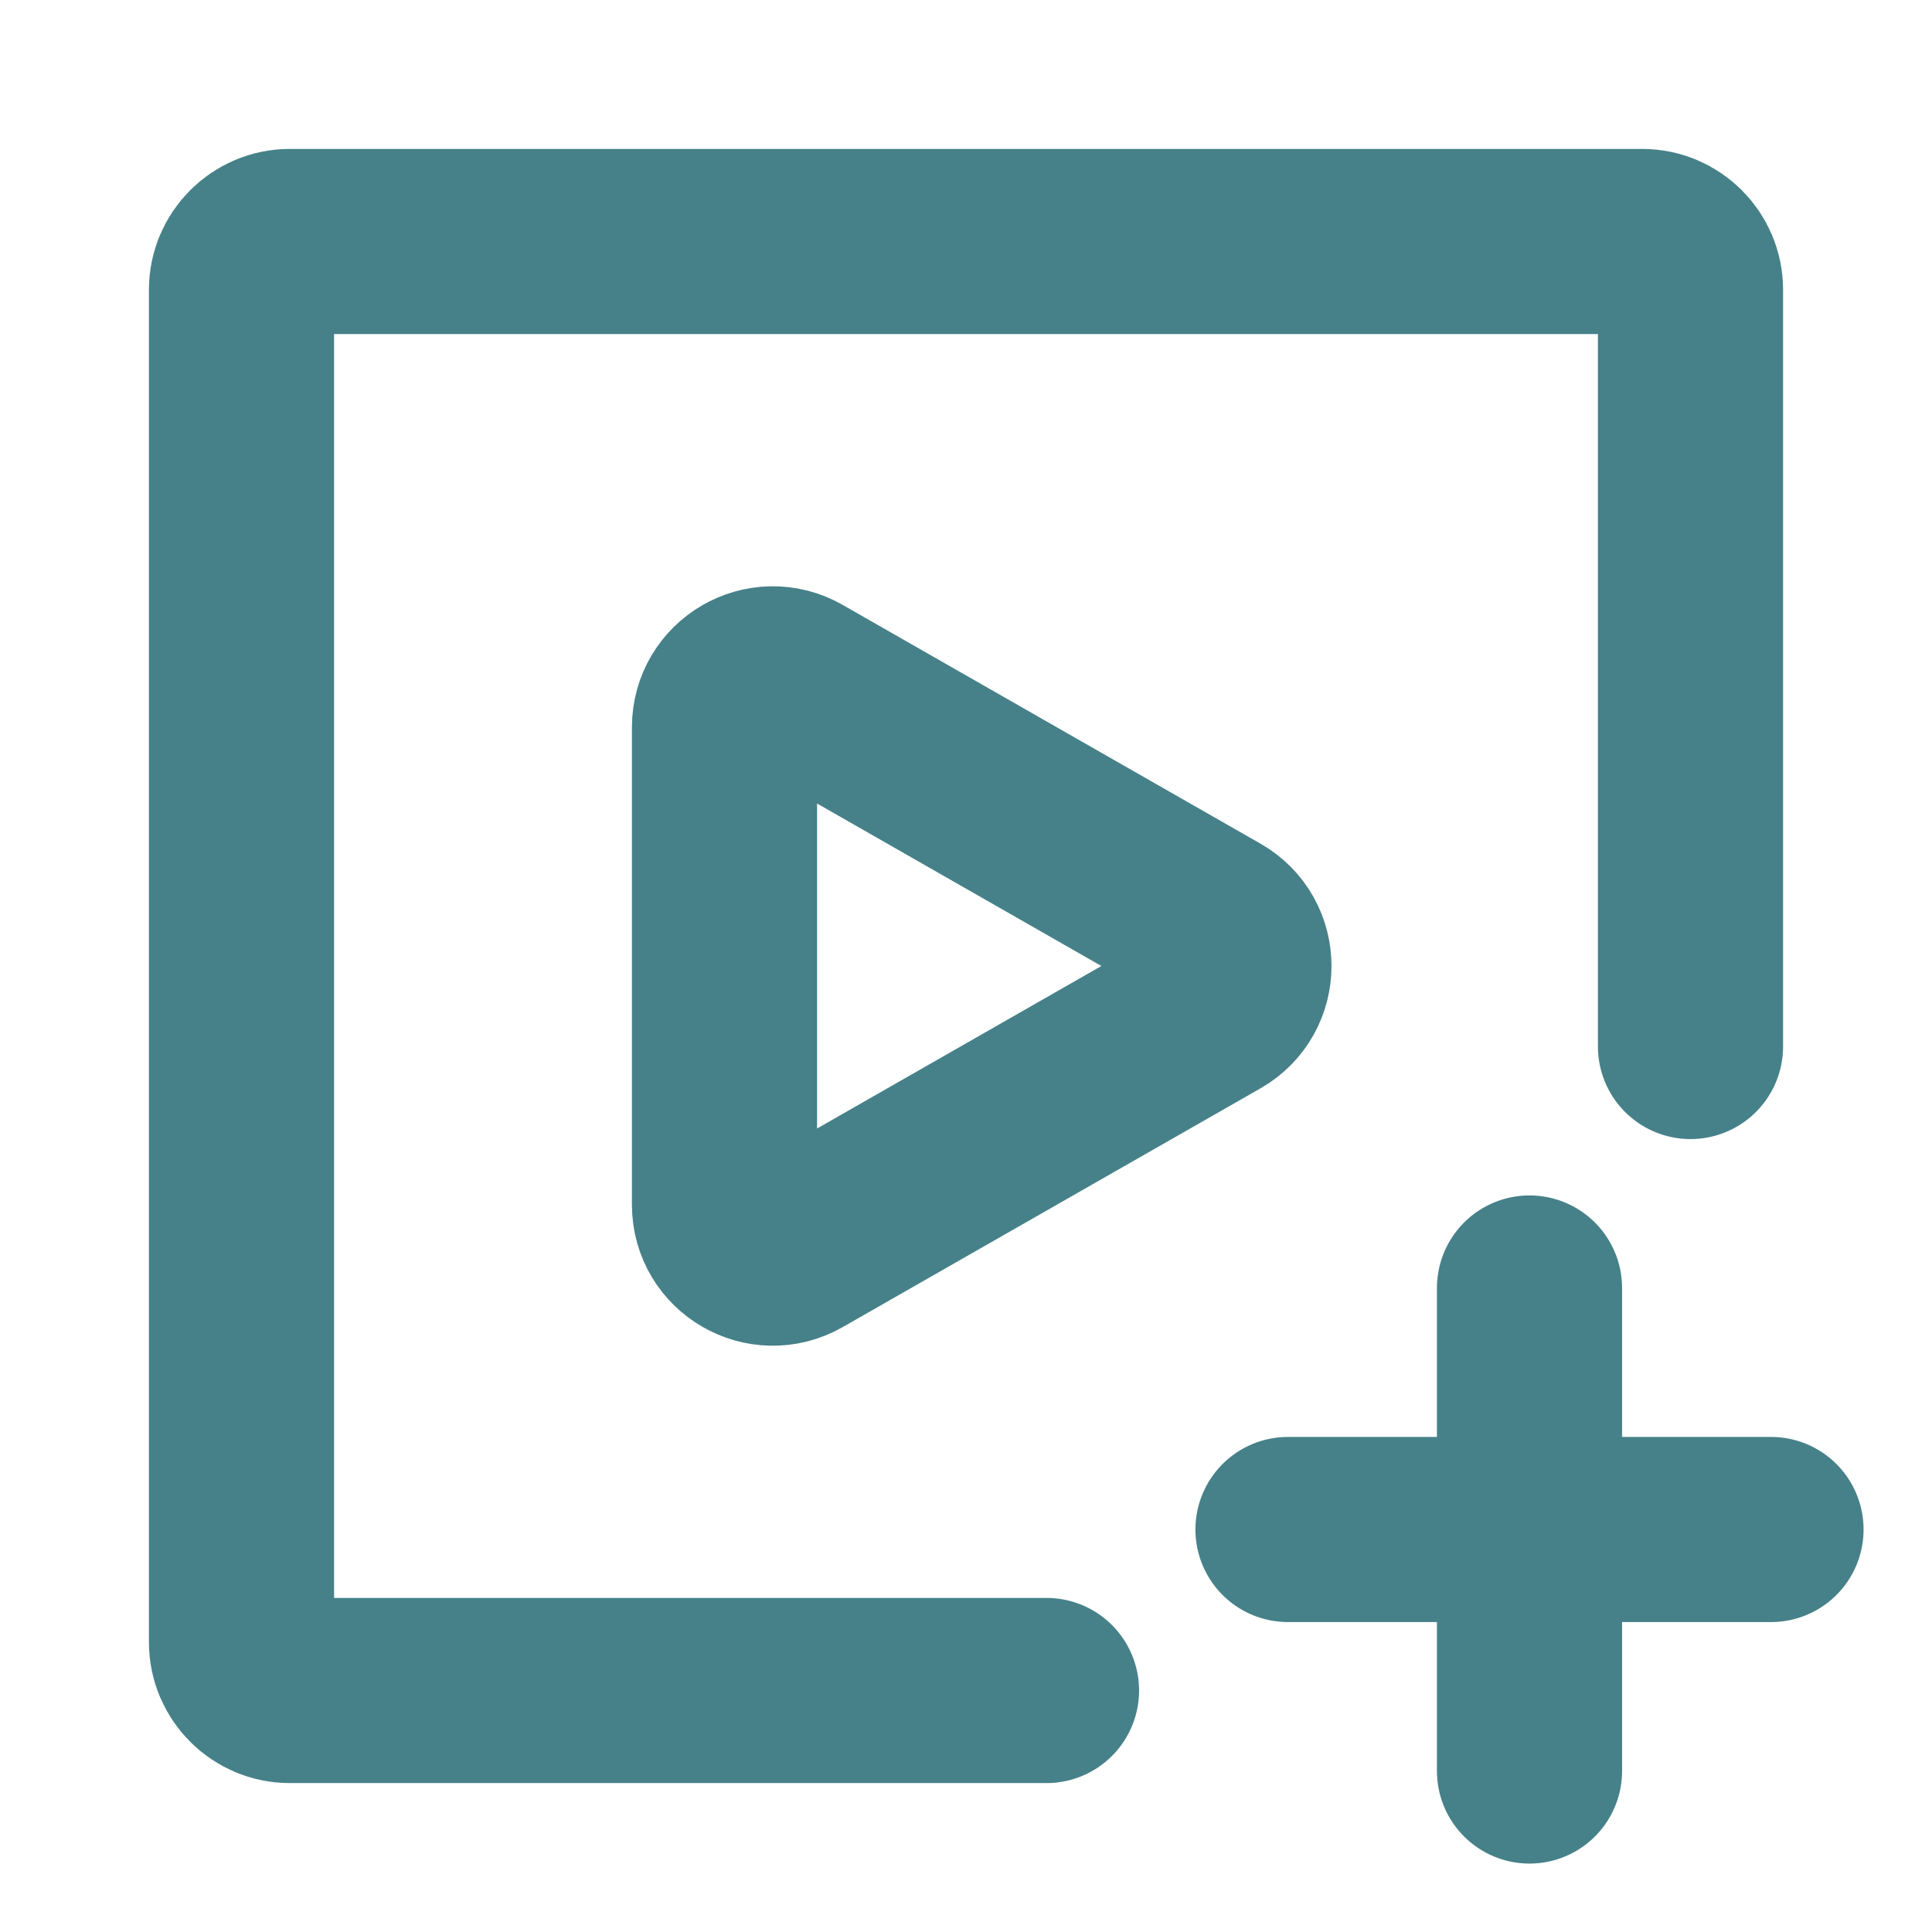
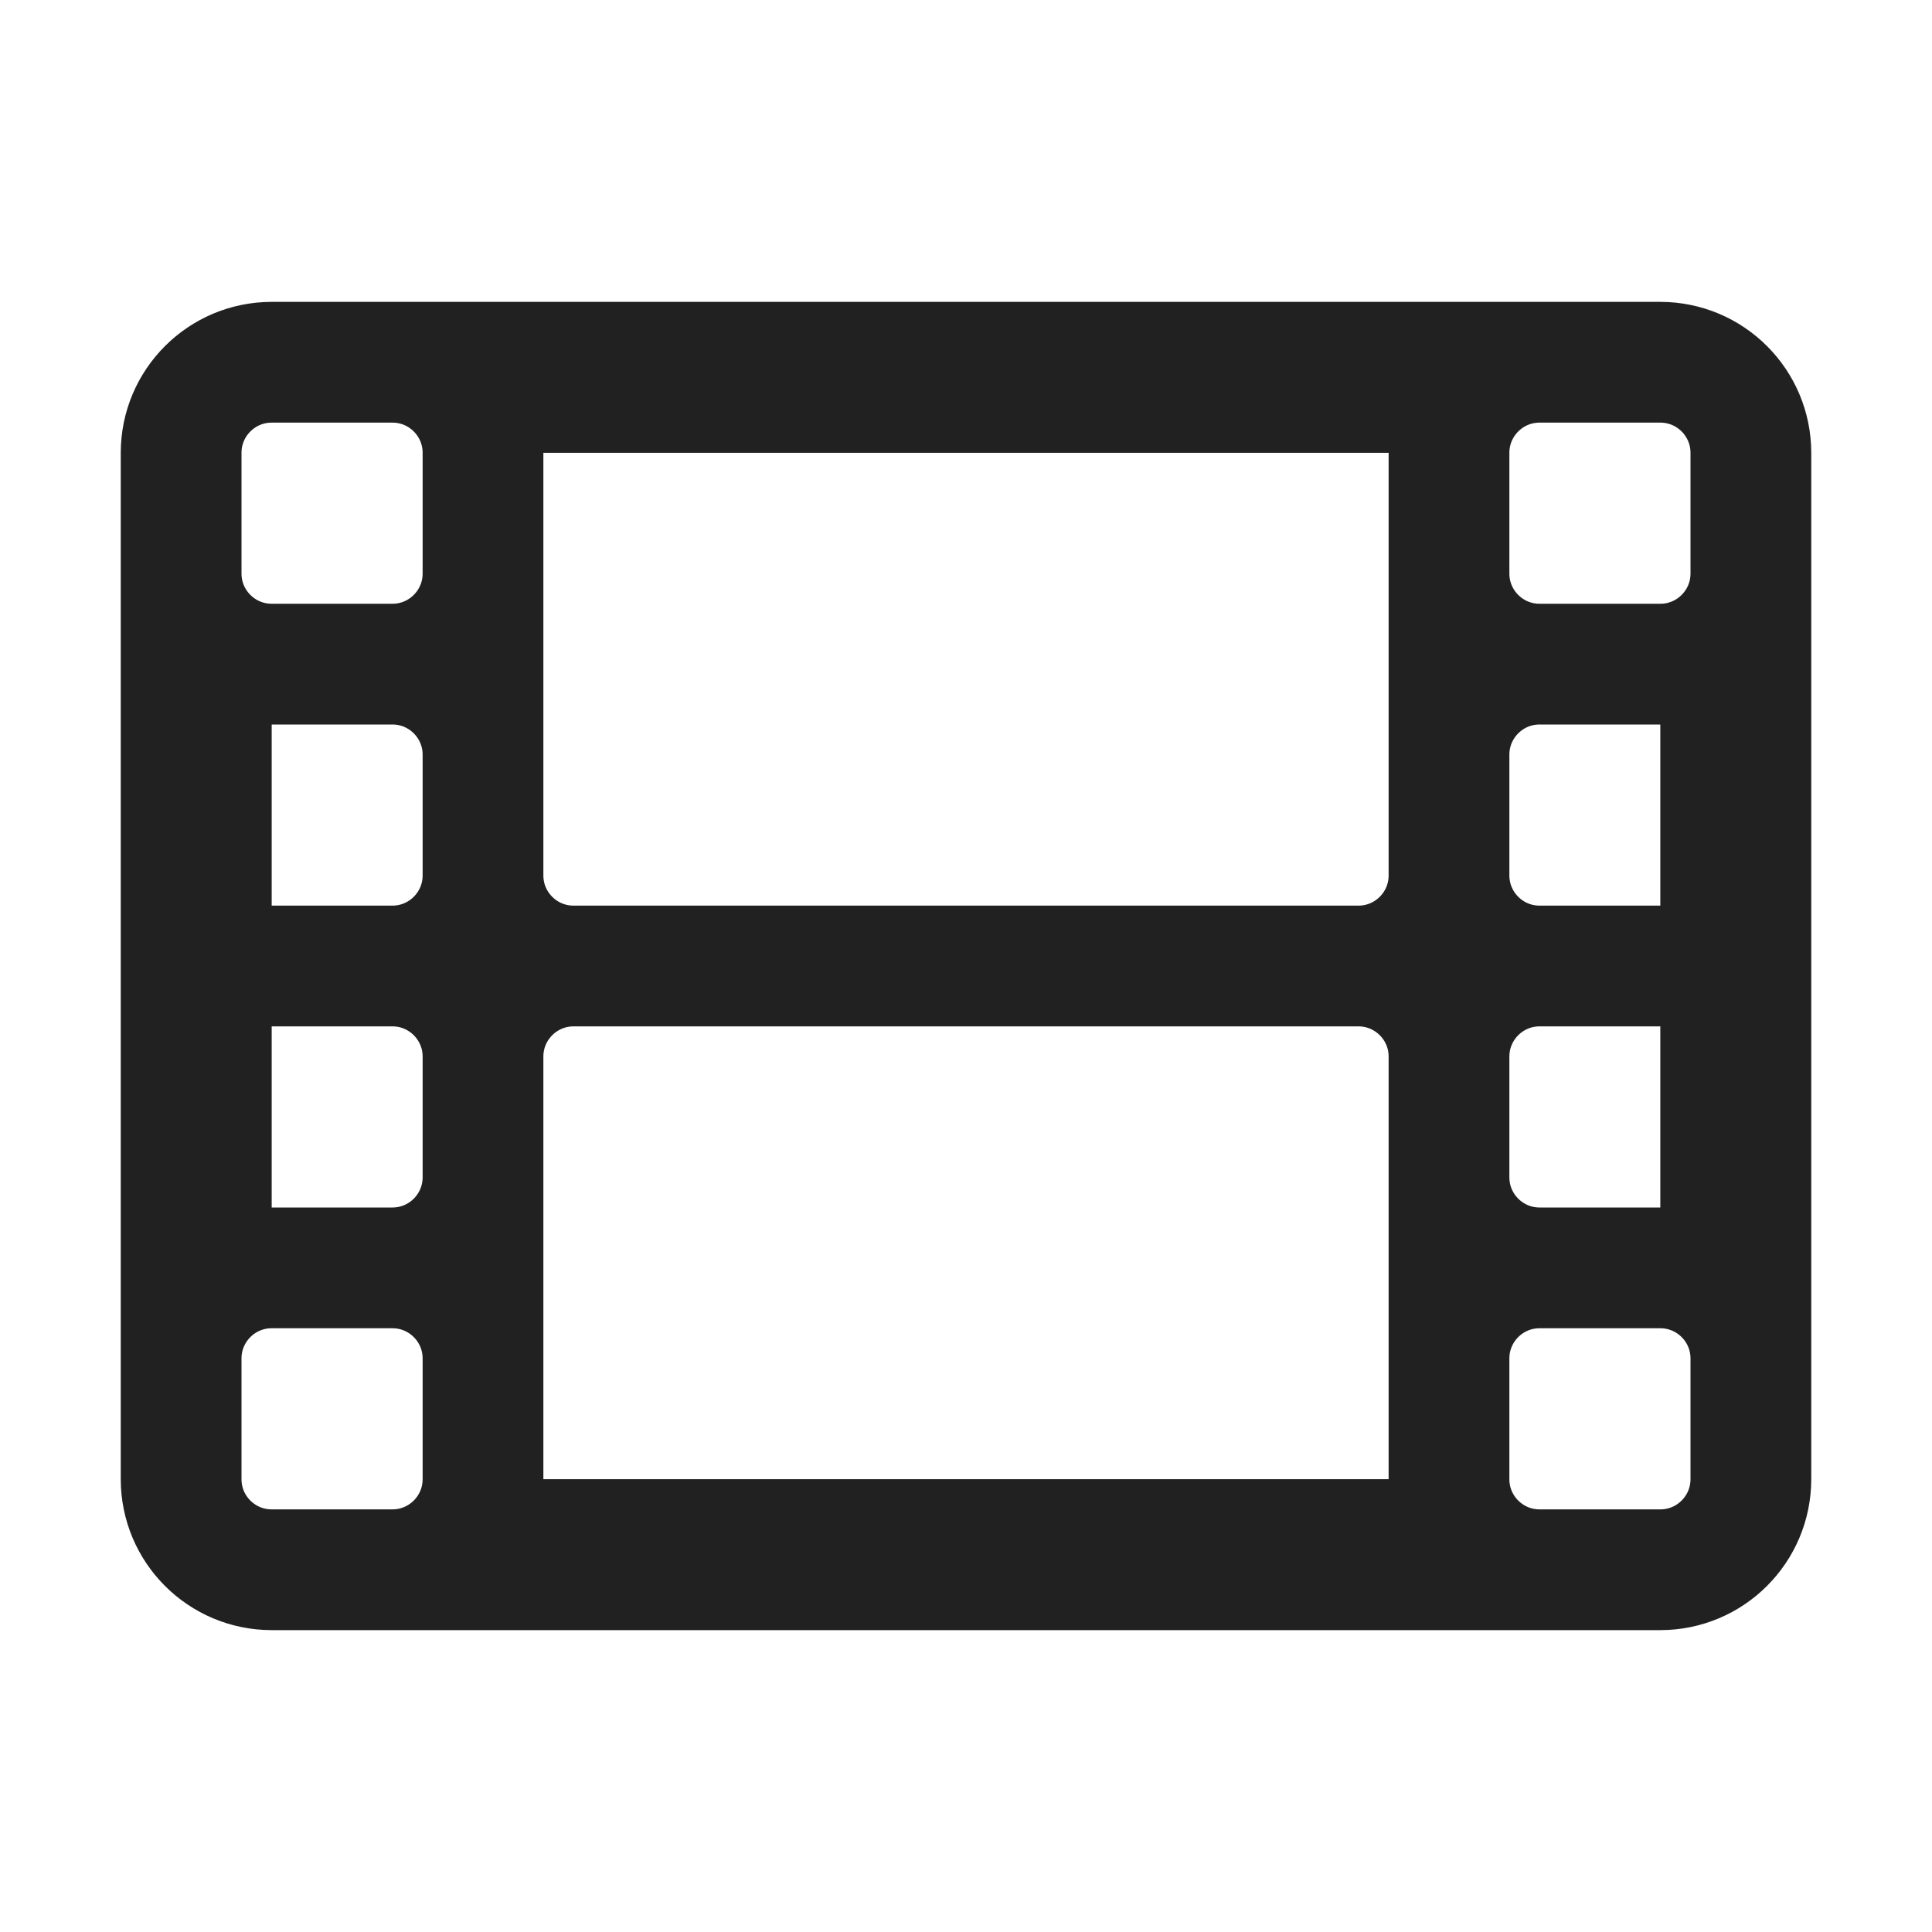
- <svg xmlns="http://www.w3.org/2000/svg" width="64px" height="64px" stroke-width="2.3" viewBox="0 0 24 24" fill="none" color="#468189">
-   <path d="M13 21H3.6C3.269 21 3 20.731 3 20.4V3.6C3 3.269 3.269 3 3.6 3H20.4C20.731 3 21 3.269 21 3.6V13" stroke="#468189" stroke-width="2.3" stroke-linecap="round" stroke-linejoin="round" />
-   <path d="M16 19H19M22 19H19M19 19V16M19 19V22" stroke="#468189" stroke-width="2.3" stroke-linecap="round" stroke-linejoin="round" />
-   <path d="M9.898 8.513C9.498 8.284 9 8.573 9 9.034V14.966C9 15.427 9.498 15.716 9.898 15.487L15.088 12.521C15.491 12.291 15.491 11.709 15.088 11.479L9.898 8.513Z" stroke="#468189" stroke-width="2.3" stroke-linecap="round" stroke-linejoin="round" />
+ <svg xmlns="http://www.w3.org/2000/svg" fill="#212121" viewBox="0 0 24 24" stroke-width="1.5" stroke="#212121" class="w-6 h-6">
+   <path stroke-linecap="round" stroke-linejoin="round" d="M3.375 19.5h17.25m-17.25 0a1.125 1.125 0 0 1-1.125-1.125M3.375 19.5h1.5C5.496 19.5 6 18.996 6 18.375m-3.75 0V5.625m0 12.75v-1.5c0-.621.504-1.125 1.125-1.125m18.375 2.625V5.625m0 12.75c0 .621-.504 1.125-1.125 1.125m1.125-1.125v-1.5c0-.621-.504-1.125-1.125-1.125m0 3.75h-1.5A1.125 1.125 0 0 1 18 18.375M20.625 4.5H3.375m17.25 0c.621 0 1.125.504 1.125 1.125M20.625 4.5h-1.5C18.504 4.5 18 5.004 18 5.625m3.75 0v1.5c0 .621-.504 1.125-1.125 1.125M3.375 4.5c-.621 0-1.125.504-1.125 1.125M3.375 4.5h1.5C5.496 4.5 6 5.004 6 5.625m-3.75 0v1.5c0 .621.504 1.125 1.125 1.125m0 0h1.5m-1.5 0c-.621 0-1.125.504-1.125 1.125v1.5c0 .621.504 1.125 1.125 1.125m1.5-3.75C5.496 8.25 6 7.746 6 7.125v-1.5M4.875 8.25C5.496 8.25 6 8.754 6 9.375v1.5m0-5.25v5.25m0-5.25C6 5.004 6.504 4.5 7.125 4.5h9.75c.621 0 1.125.504 1.125 1.125m1.125 2.625h1.5m-1.5 0A1.125 1.125 0 0 1 18 7.125v-1.5m1.125 2.625c-.621 0-1.125.504-1.125 1.125v1.5m2.625-2.625c.621 0 1.125.504 1.125 1.125v1.5c0 .621-.504 1.125-1.125 1.125M18 5.625v5.25M7.125 12h9.75m-9.75 0A1.125 1.125 0 0 1 6 10.875M7.125 12C6.504 12 6 12.504 6 13.125m0-2.25C6 11.496 5.496 12 4.875 12M18 10.875c0 .621-.504 1.125-1.125 1.125M18 10.875c0 .621.504 1.125 1.125 1.125m-2.25 0c.621 0 1.125.504 1.125 1.125m-12 5.25v-5.25m0 5.25c0 .621.504 1.125 1.125 1.125h9.75c.621 0 1.125-.504 1.125-1.125m-12 0v-1.5c0-.621-.504-1.125-1.125-1.125M18 18.375v-5.25m0 5.25v-1.5c0-.621.504-1.125 1.125-1.125M18 13.125v1.5c0 .621.504 1.125 1.125 1.125M18 13.125c0-.621.504-1.125 1.125-1.125M6 13.125v1.5c0 .621-.504 1.125-1.125 1.125M6 13.125C6 12.504 5.496 12 4.875 12m-1.5 0h1.5m-1.5 0c-.621 0-1.125.504-1.125 1.125v1.5c0 .621.504 1.125 1.125 1.125M19.125 12h1.5m0 0c.621 0 1.125.504 1.125 1.125v1.5c0 .621-.504 1.125-1.125 1.125m-17.25 0h1.5m14.25 0h1.5" />
</svg>
